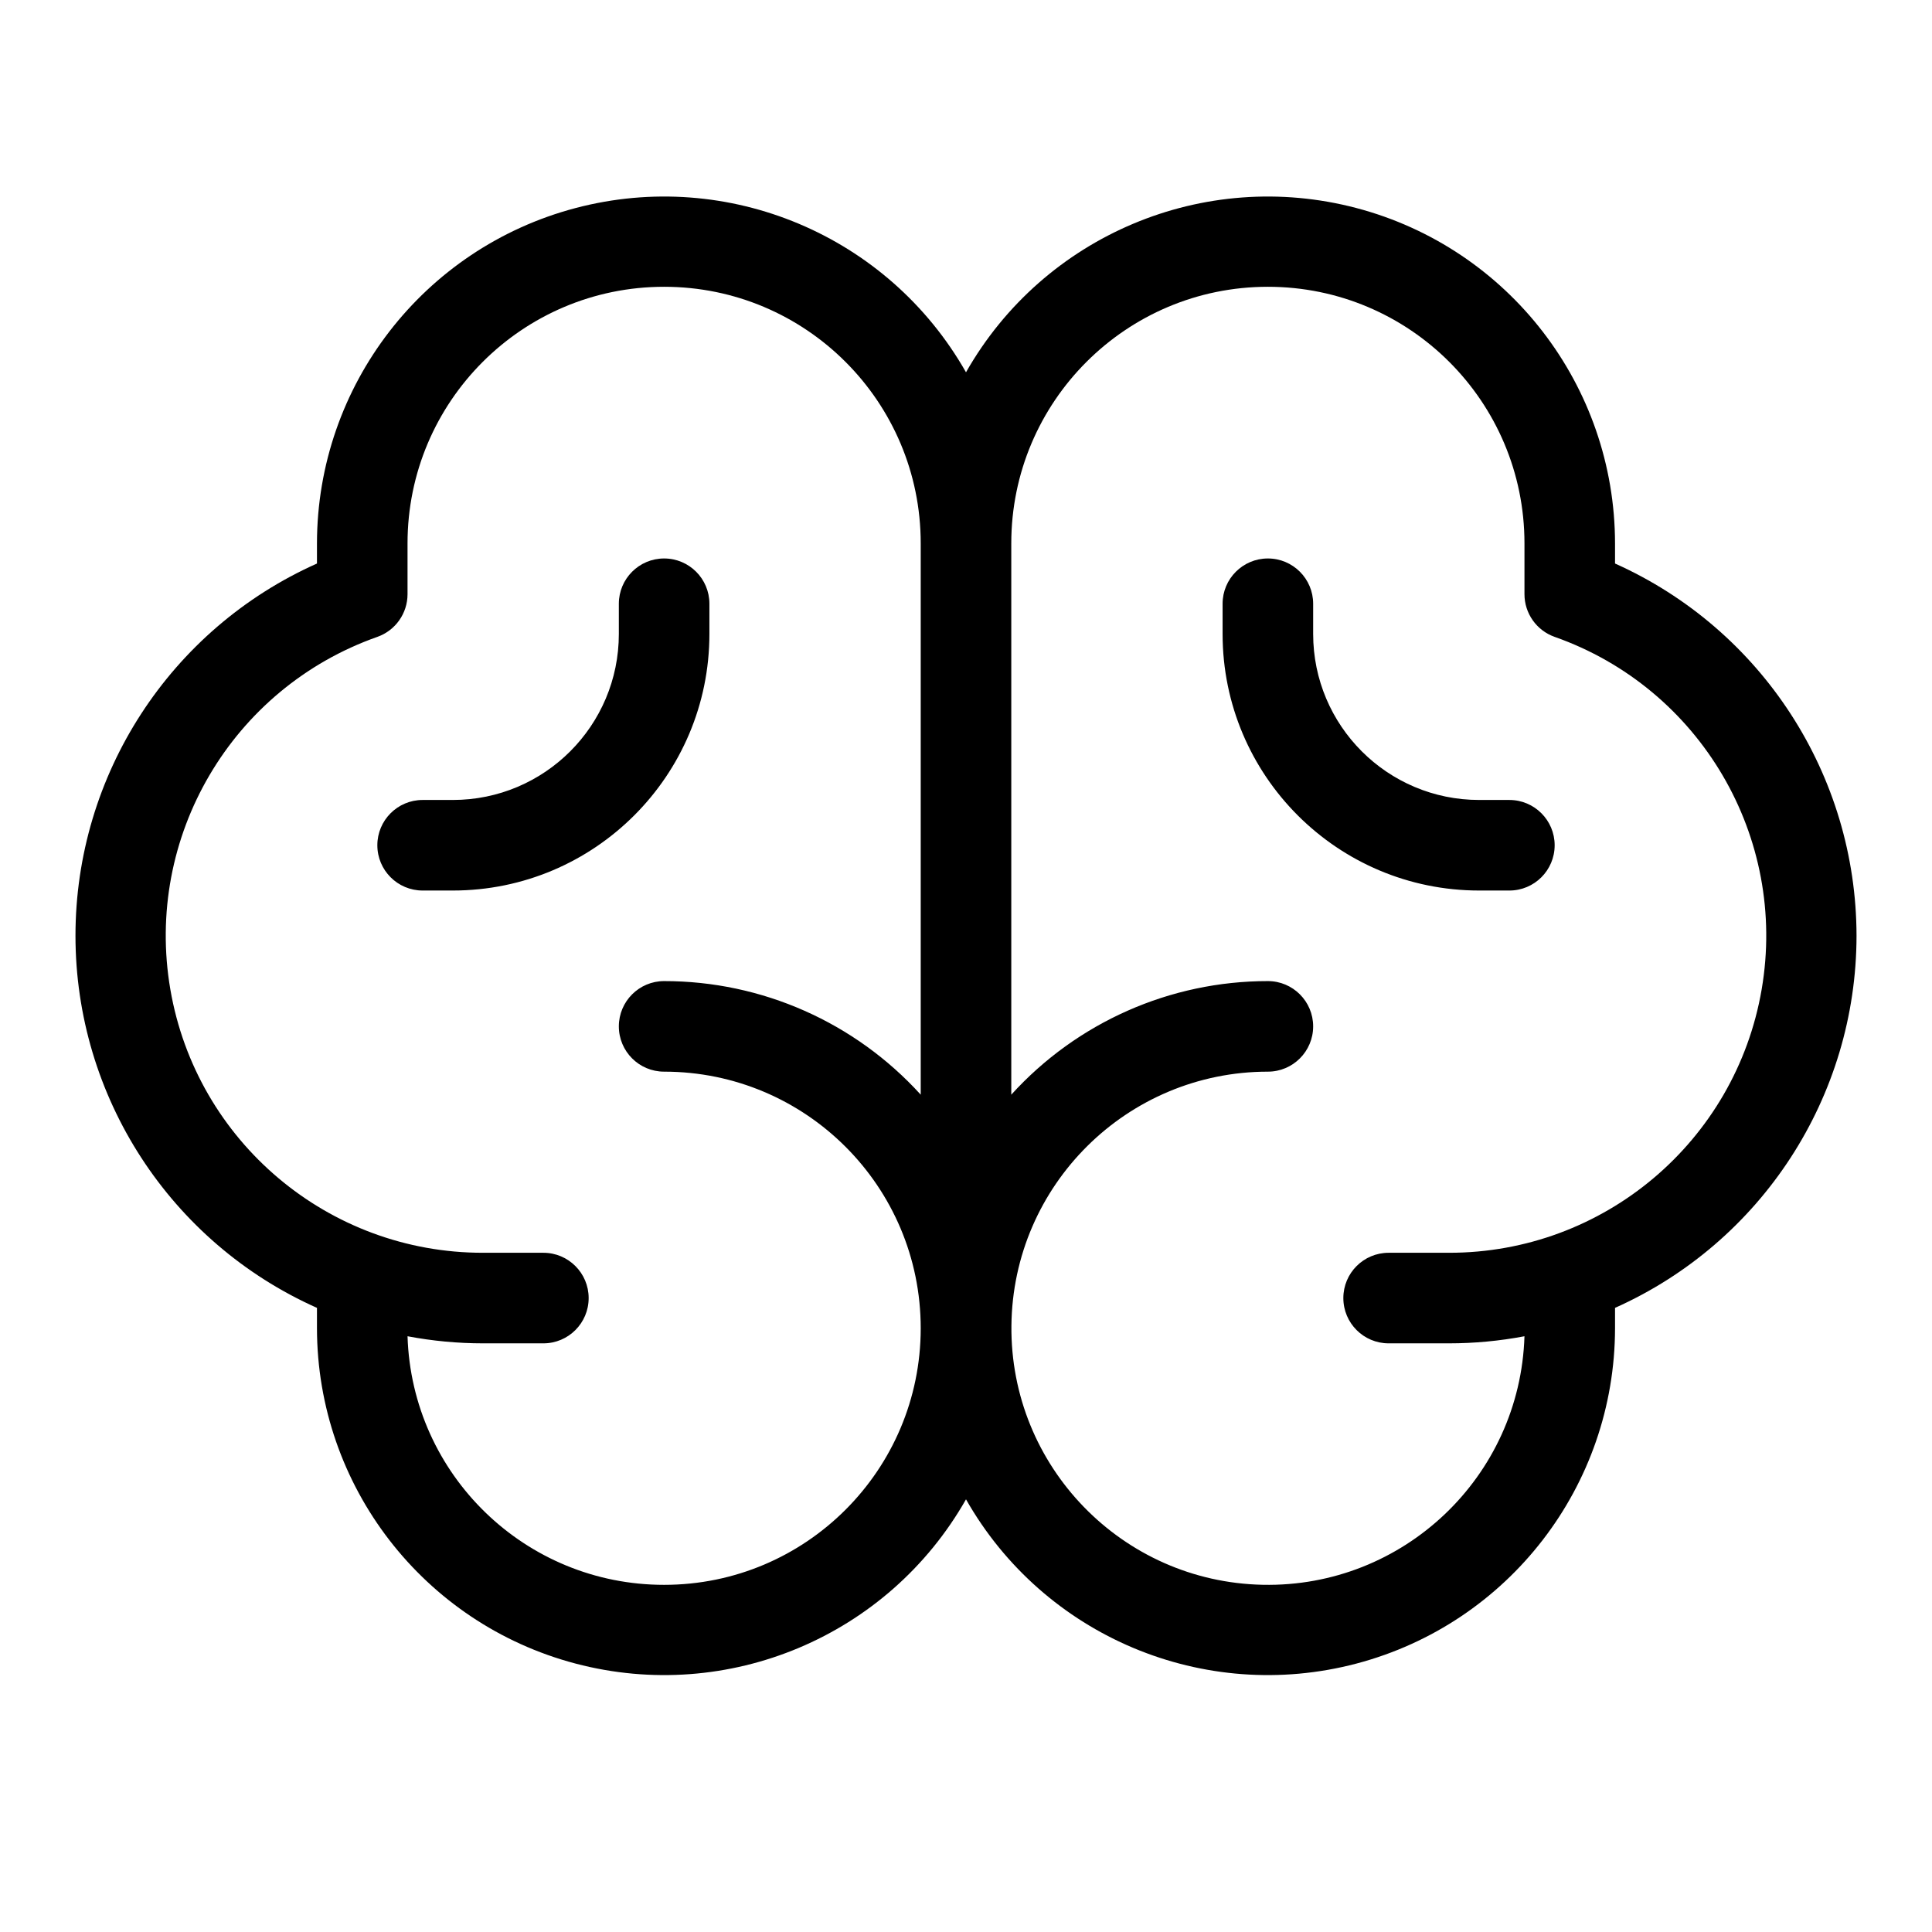
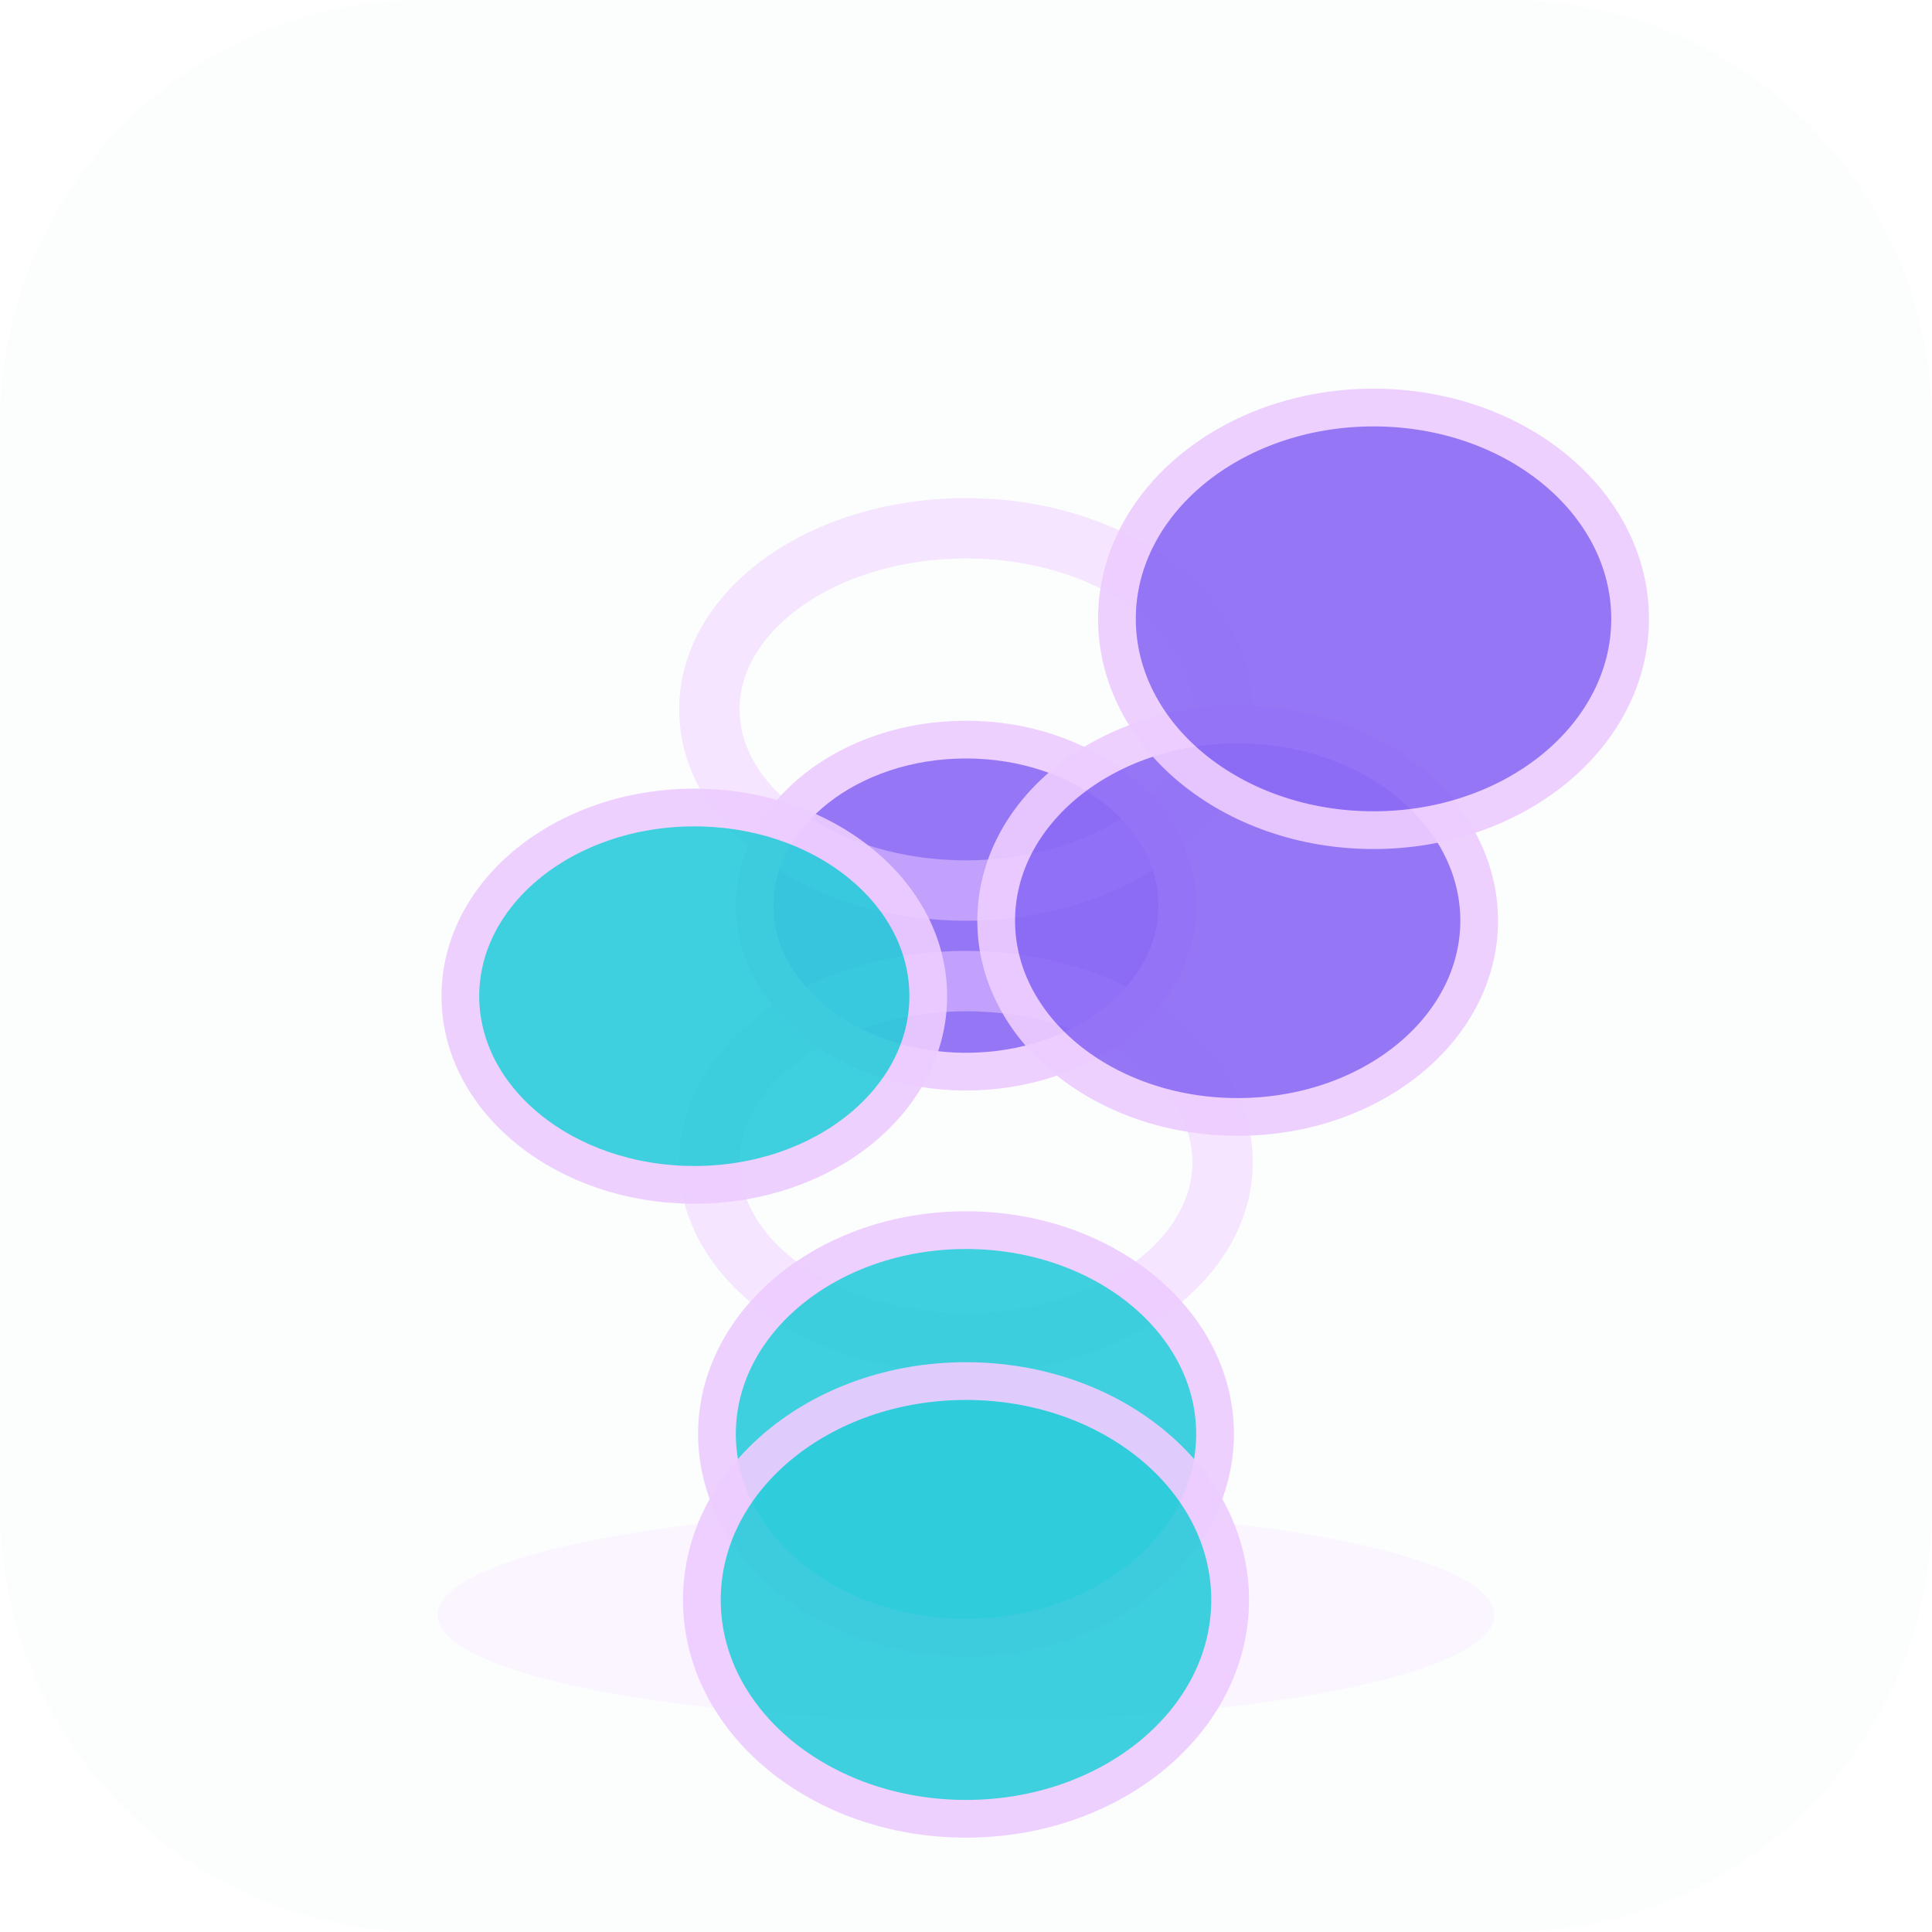
- <svg xmlns="http://www.w3.org/2000/svg" width="512" height="512" fill="currentColor" aria-hidden="true" data-reduced-still="meditate" data-source="phosphor-icons-react@2.1.10/Brain" viewBox="0 0 256 256">
-   <path d="M246 124a54.13 54.13 0 0 0-32-49.33V72a46 46 0 0 0-86-22.67A46 46 0 0 0 42 72v2.67a54 54 0 0 0 0 98.63v2.7a46 46 0 0 0 86 22.67A46 46 0 0 0 214 176v-2.7a54.07 54.07 0 0 0 32-49.3M88 210a34 34 0 0 1-34-32.94 53.7 53.7 0 0 0 10 .94h8a6 6 0 0 0 0-12h-8a42 42 0 0 1-14-81.61 6 6 0 0 0 4-5.66V72a34 34 0 0 1 68 0v73.05A45.9 45.9 0 0 0 88 130a6 6 0 0 0 0 12 34 34 0 0 1 0 68m104-44h-8a6 6 0 0 0 0 12h8a53.7 53.7 0 0 0 10-.94A34 34 0 1 1 168 142a6 6 0 0 0 0-12 45.9 45.9 0 0 0-34 15.05V72a34 34 0 0 1 68 0v6.73a6 6 0 0 0 4 5.66A42 42 0 0 1 192 166m14-54a6 6 0 0 1-6 6h-4a34 34 0 0 1-34-34v-4a6 6 0 0 1 12 0v4a22 22 0 0 0 22 22h4a6 6 0 0 1 6 6m-146 6h-4a6 6 0 0 1 0-12h4a22 22 0 0 0 22-22v-4a6 6 0 0 1 12 0v4a34 34 0 0 1-34 34" />
+ <svg xmlns="http://www.w3.org/2000/svg" viewBox="0 0 256 256" role="img" aria-label="Meditate" data-source="zenflow-original-v6" data-icon-id="meditate">
+   <rect width="256" height="256" rx="56" fill="#effaf7" opacity="0.18" />
+   <ellipse cx="128" cy="214" rx="70" ry="14" fill="#edccff" opacity="0.18" />
+   <ellipse cx="128" cy="120" rx="28" ry="22" fill="#8c6bf5" stroke="#edccff" stroke-width="5" opacity="0.92" />
+   <ellipse cx="128" cy="154" rx="34" ry="24" fill="none" stroke="#edccff" stroke-width="8" opacity="0.5" />
+   <ellipse cx="128" cy="94" rx="34" ry="24" fill="none" stroke="#edccff" stroke-width="8" opacity="0.5" />
+   <ellipse cx="92" cy="132" rx="31" ry="25" fill="#2eccdb" stroke="#edccff" stroke-width="5" opacity="0.92" />
+   <ellipse cx="164" cy="122" rx="32" ry="26" fill="#8c6bf5" stroke="#edccff" stroke-width="5" opacity="0.92" />
+   <ellipse cx="128" cy="190" rx="33" ry="27" fill="#2eccdb" stroke="#edccff" stroke-width="5" opacity="0.92" />
+   <ellipse cx="182" cy="82" rx="34" ry="28" fill="#8c6bf5" stroke="#edccff" stroke-width="5" opacity="0.92" />
+   <ellipse cx="128" cy="212" rx="35" ry="29" fill="#2eccdb" stroke="#edccff" stroke-width="5" opacity="0.92" />
</svg>
